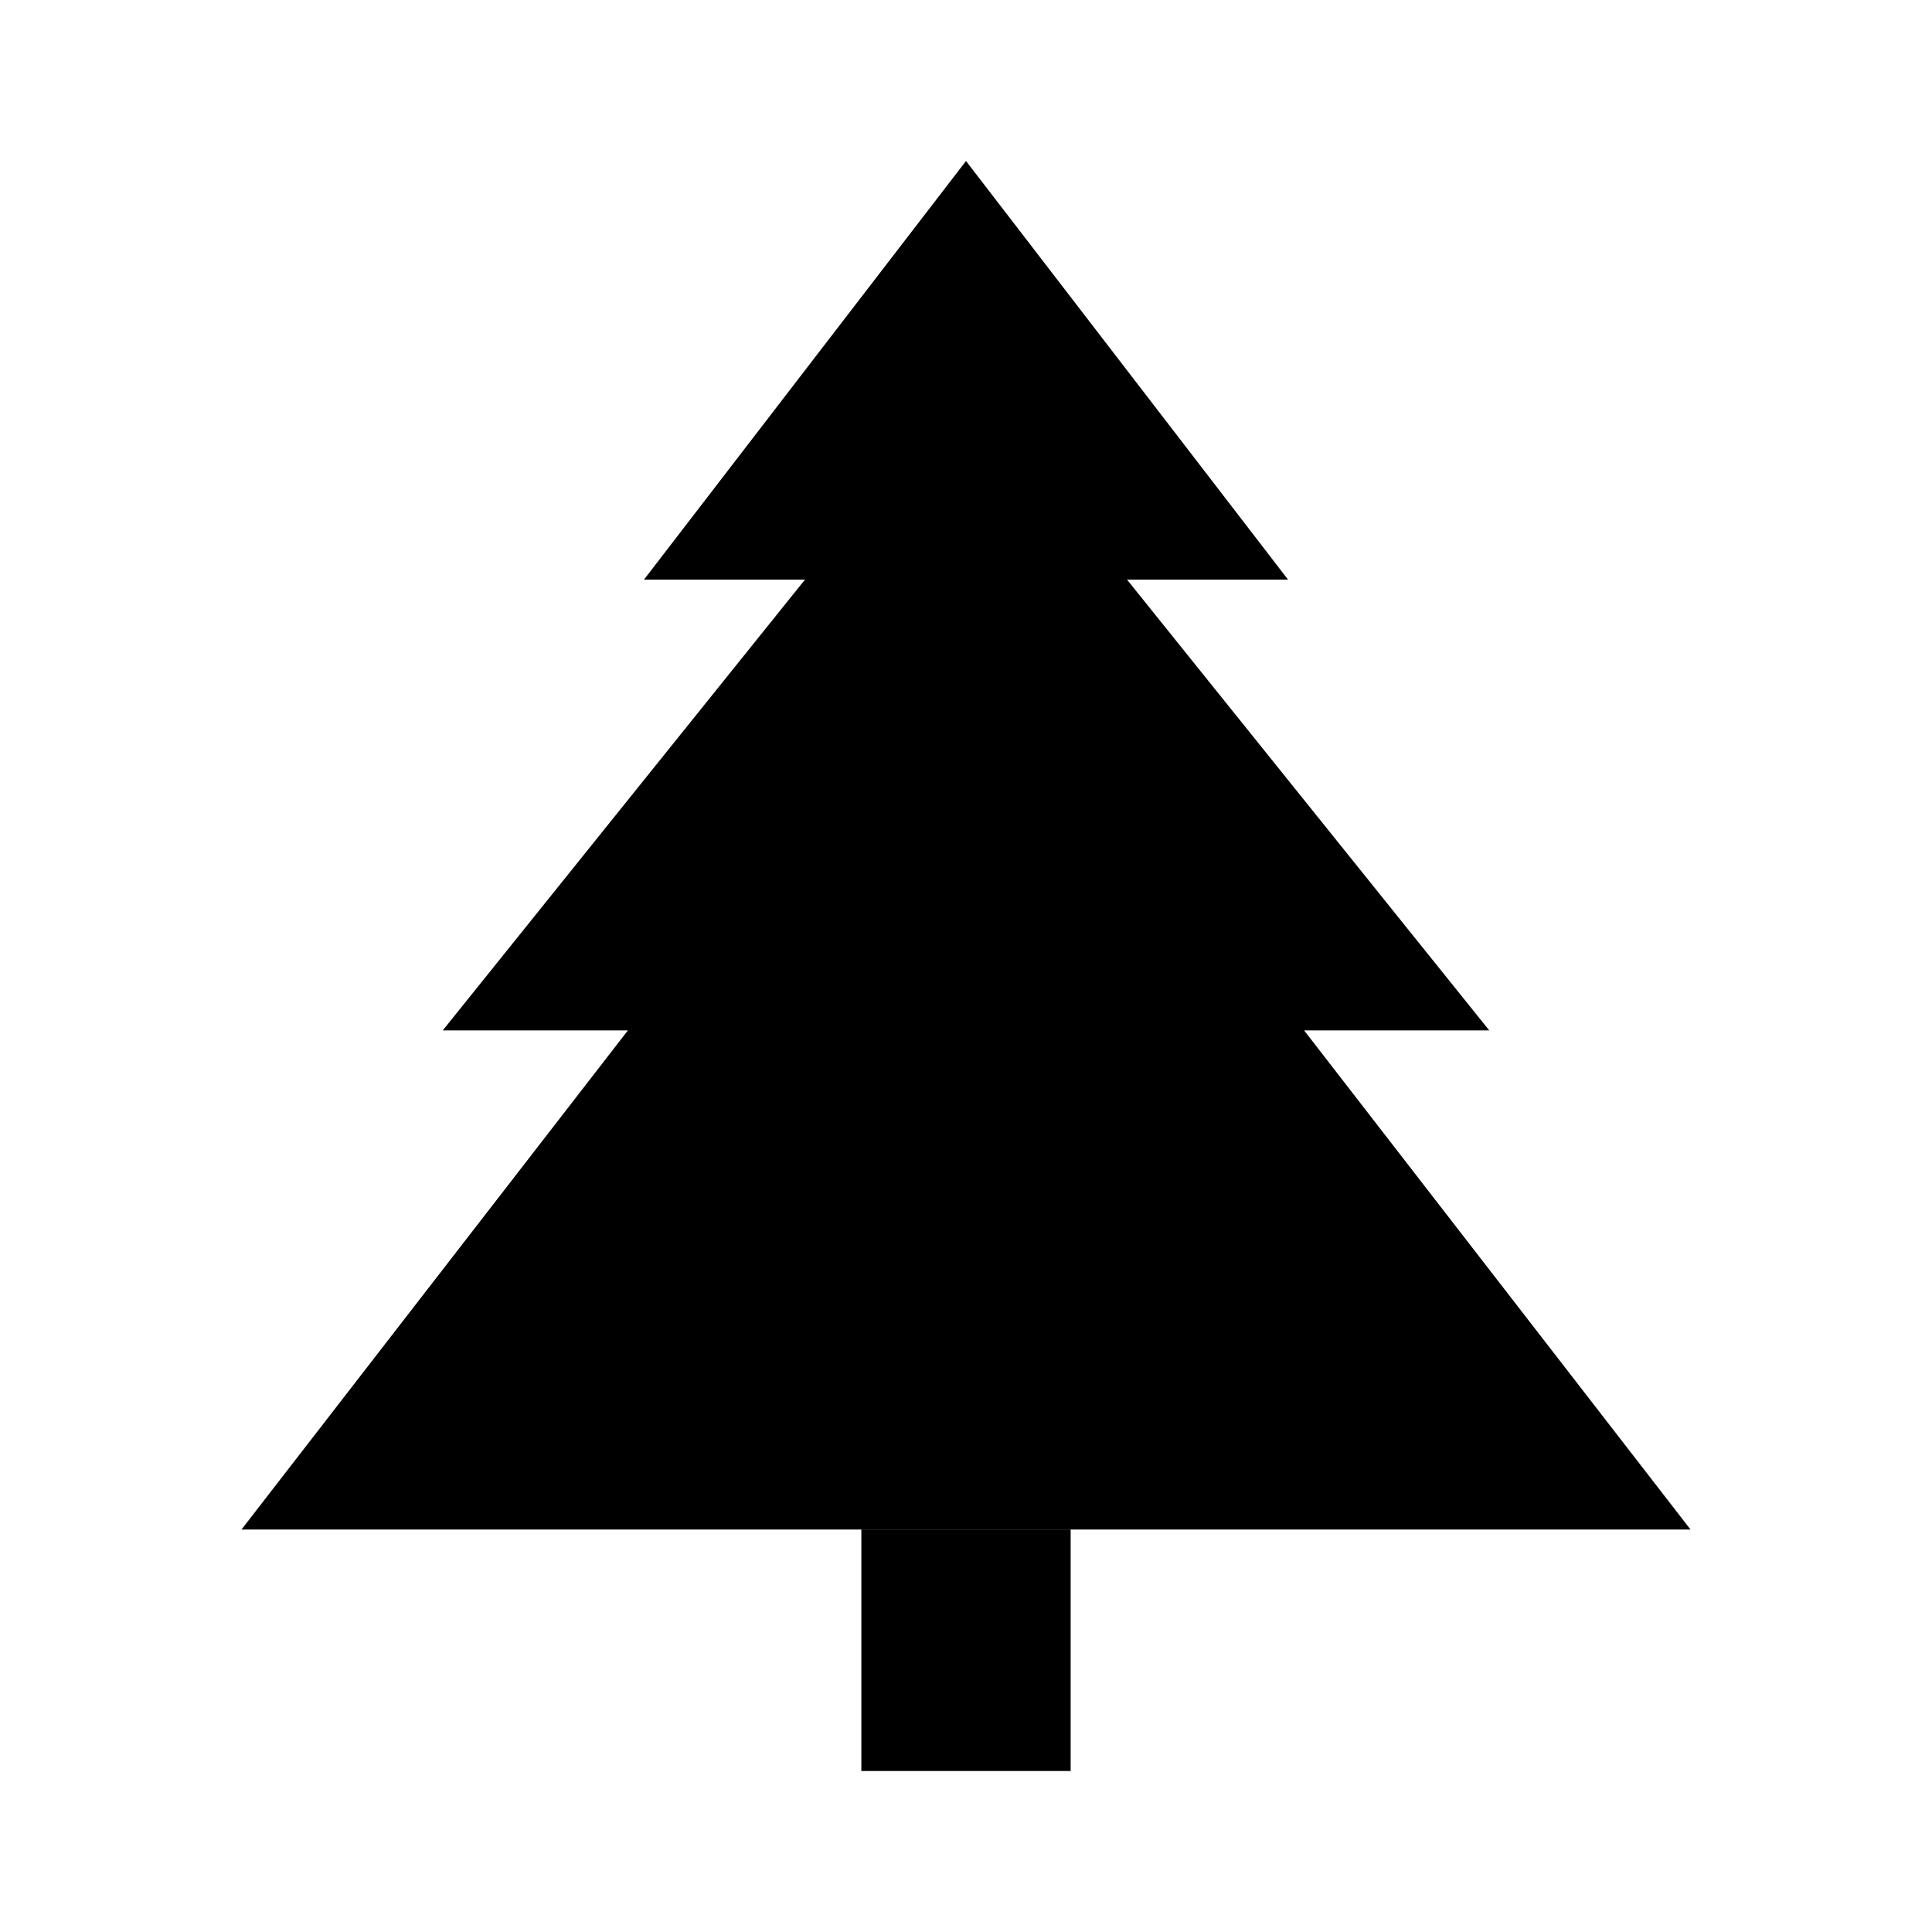
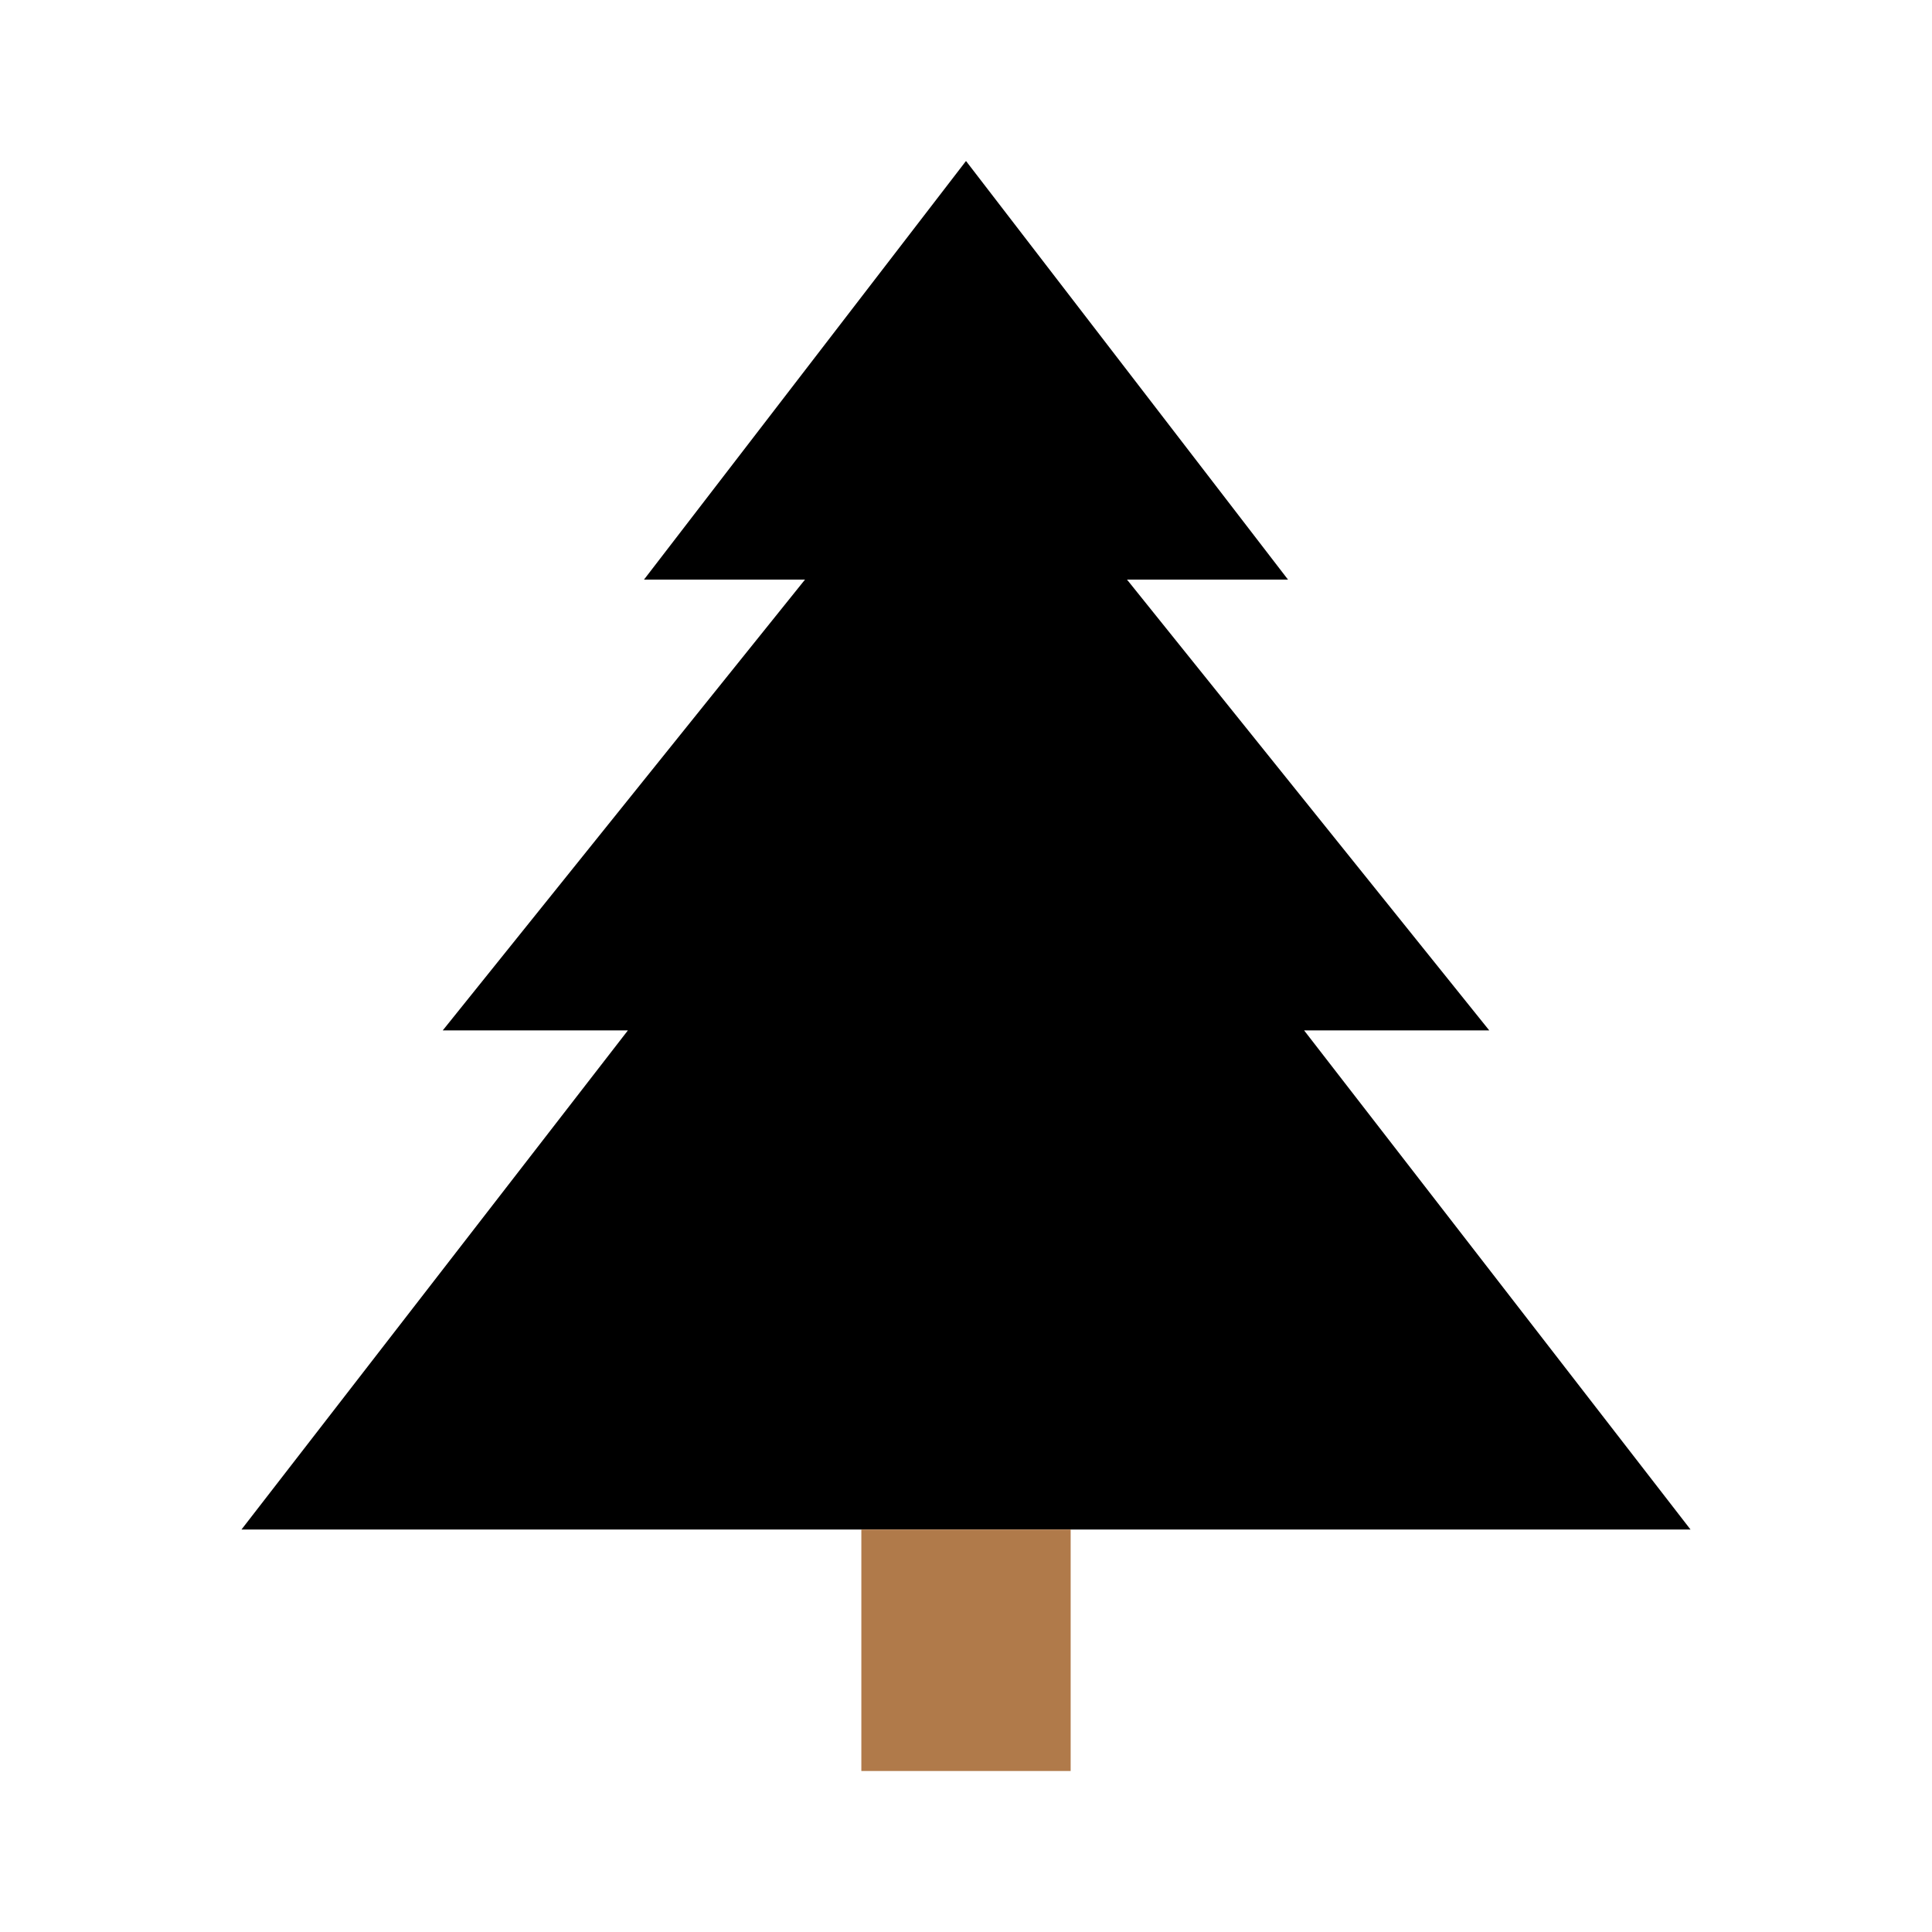
- <svg xmlns="http://www.w3.org/2000/svg" width="48" height="48" viewBox="0 0 24 24" fill="#000">
-   <path d="M12 2l4 5.2h-2l4.5 5.6h-2.3L21 19H3l4.8-6.2H5.5L10 7.2H8z" />
-   <path d="M10.7 19h2.6v3h-2.6z" />
+ <svg xmlns="http://www.w3.org/2000/svg" width="48" height="48" viewBox="0 0 24 24" color="#000">
+   <path fill="#000" d="M12 2l4 5.2h-2l4.5 5.6h-2.3L21 19H3l4.8-6.2H5.5L10 7.2H8z" />
+   <path fill="#b07a4a" d="M10.7 19h2.6v3h-2.6z" />
</svg>
